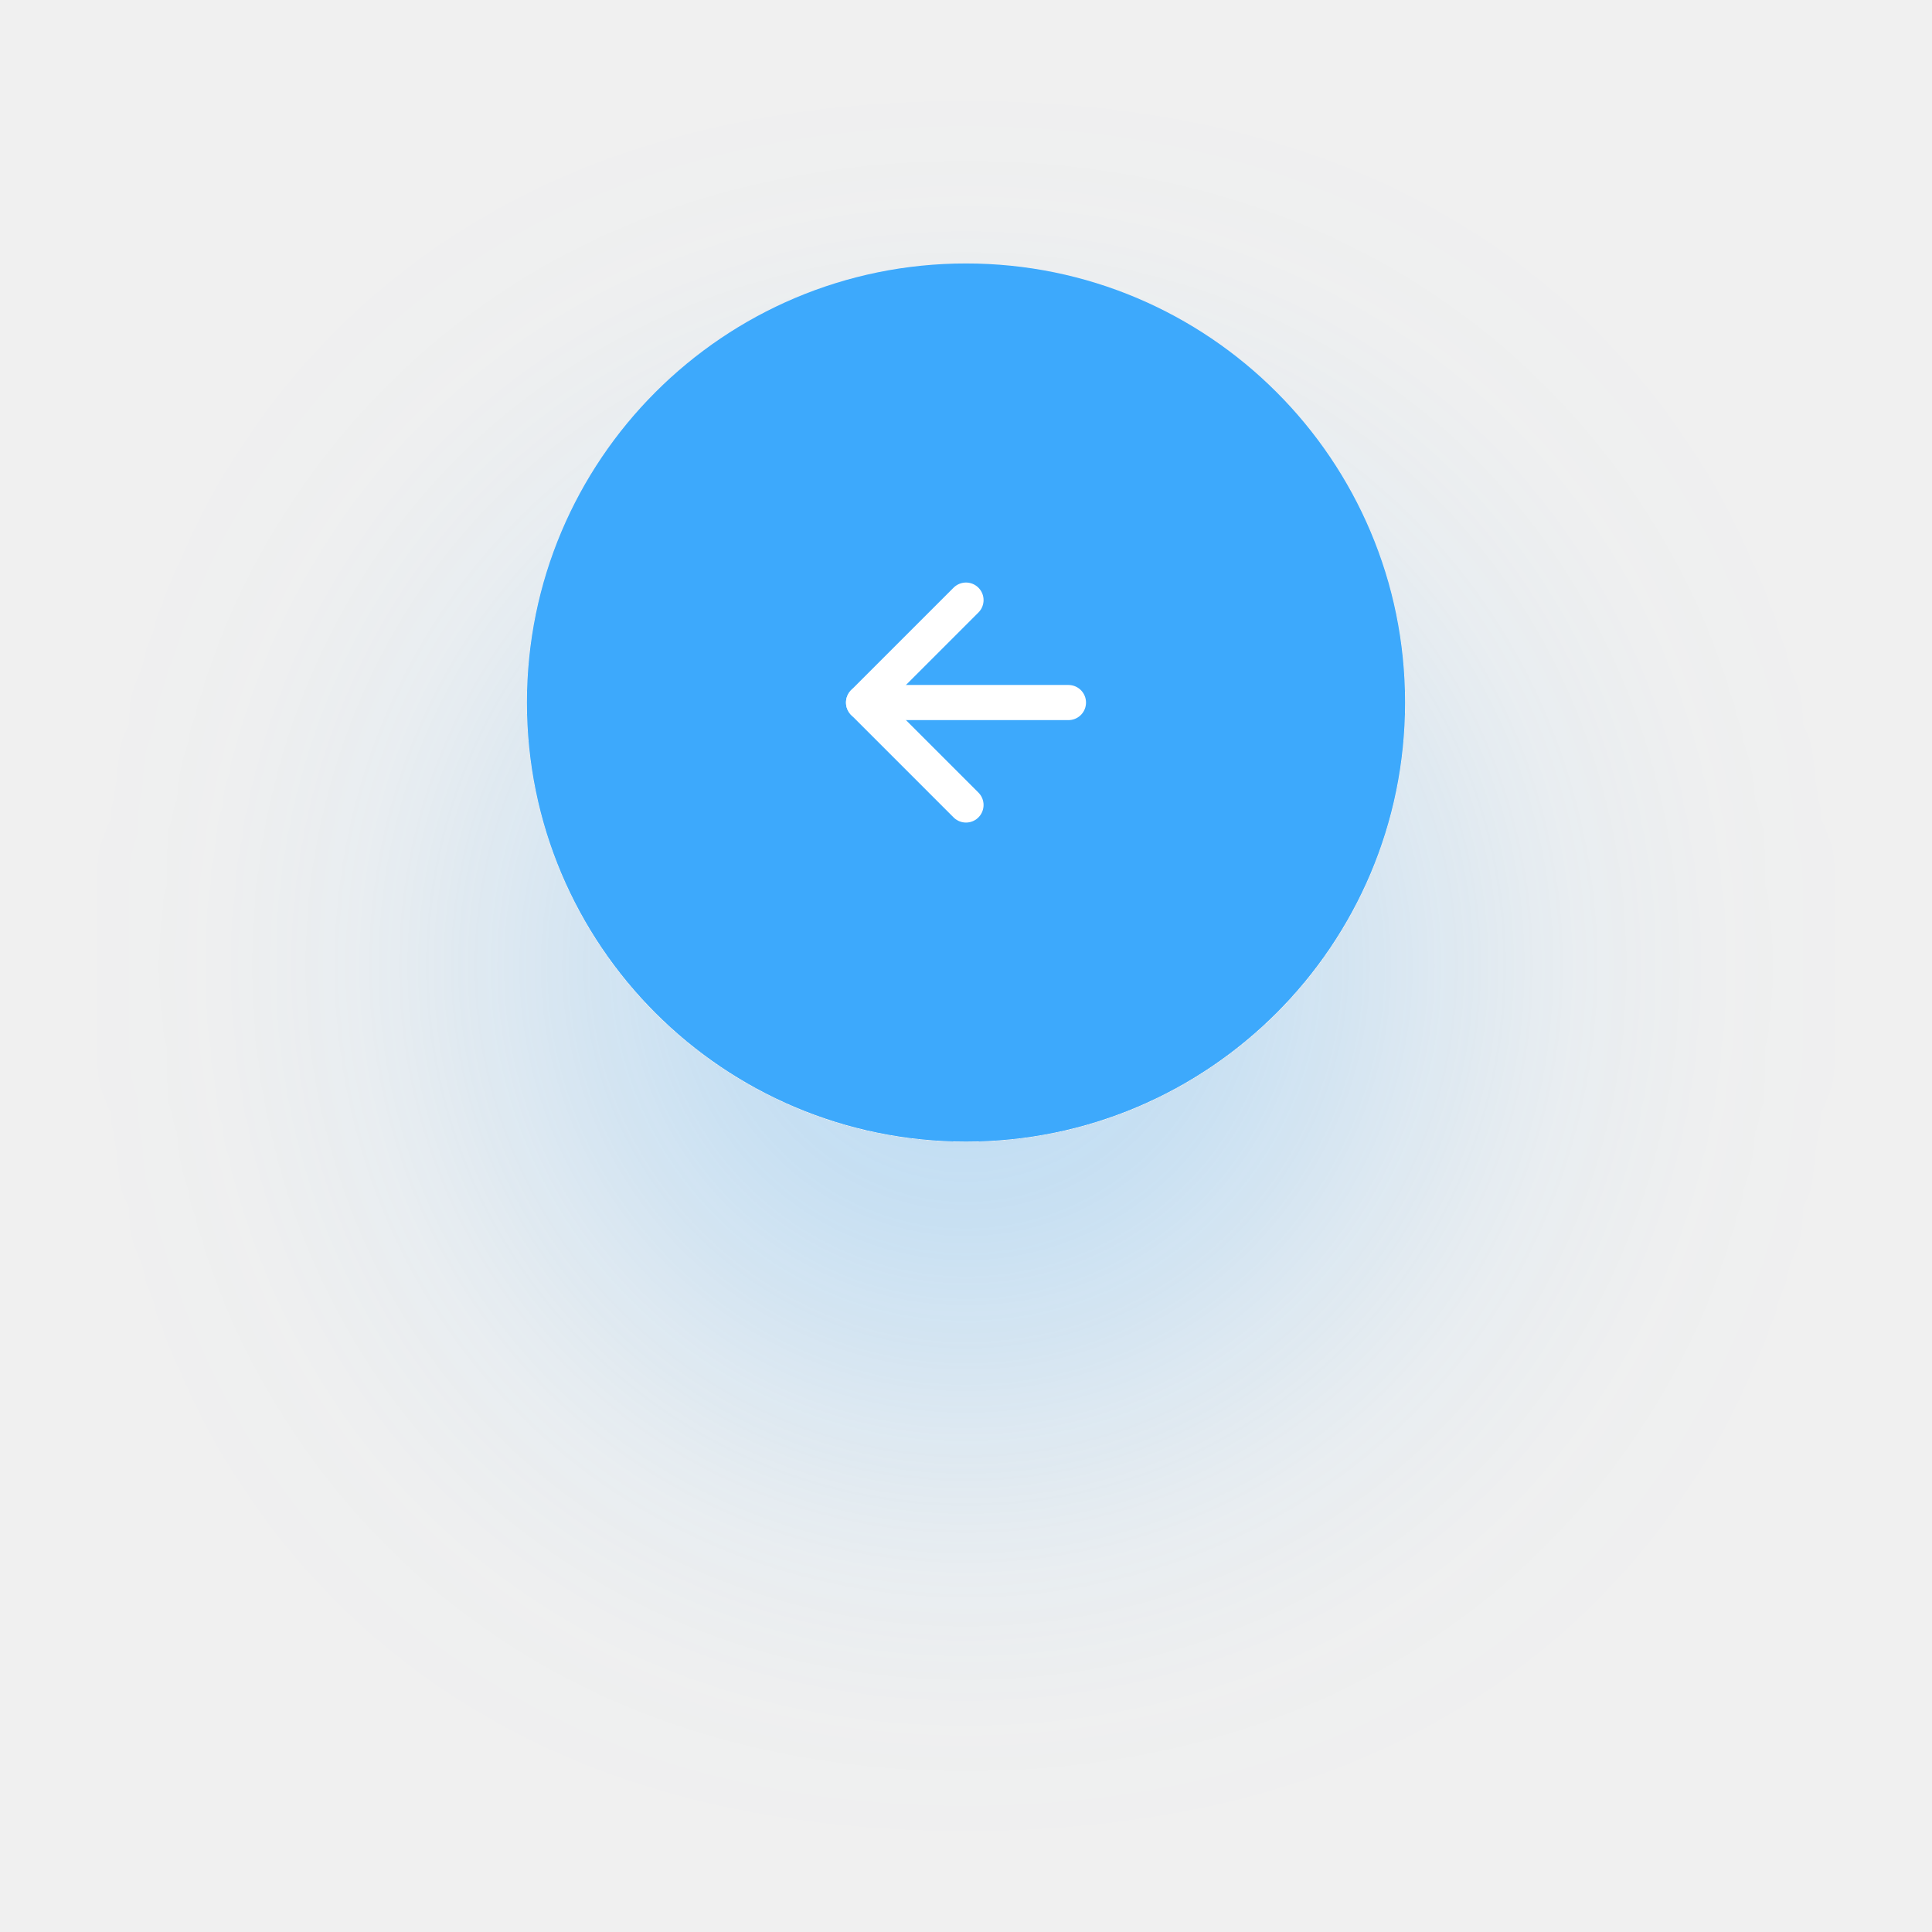
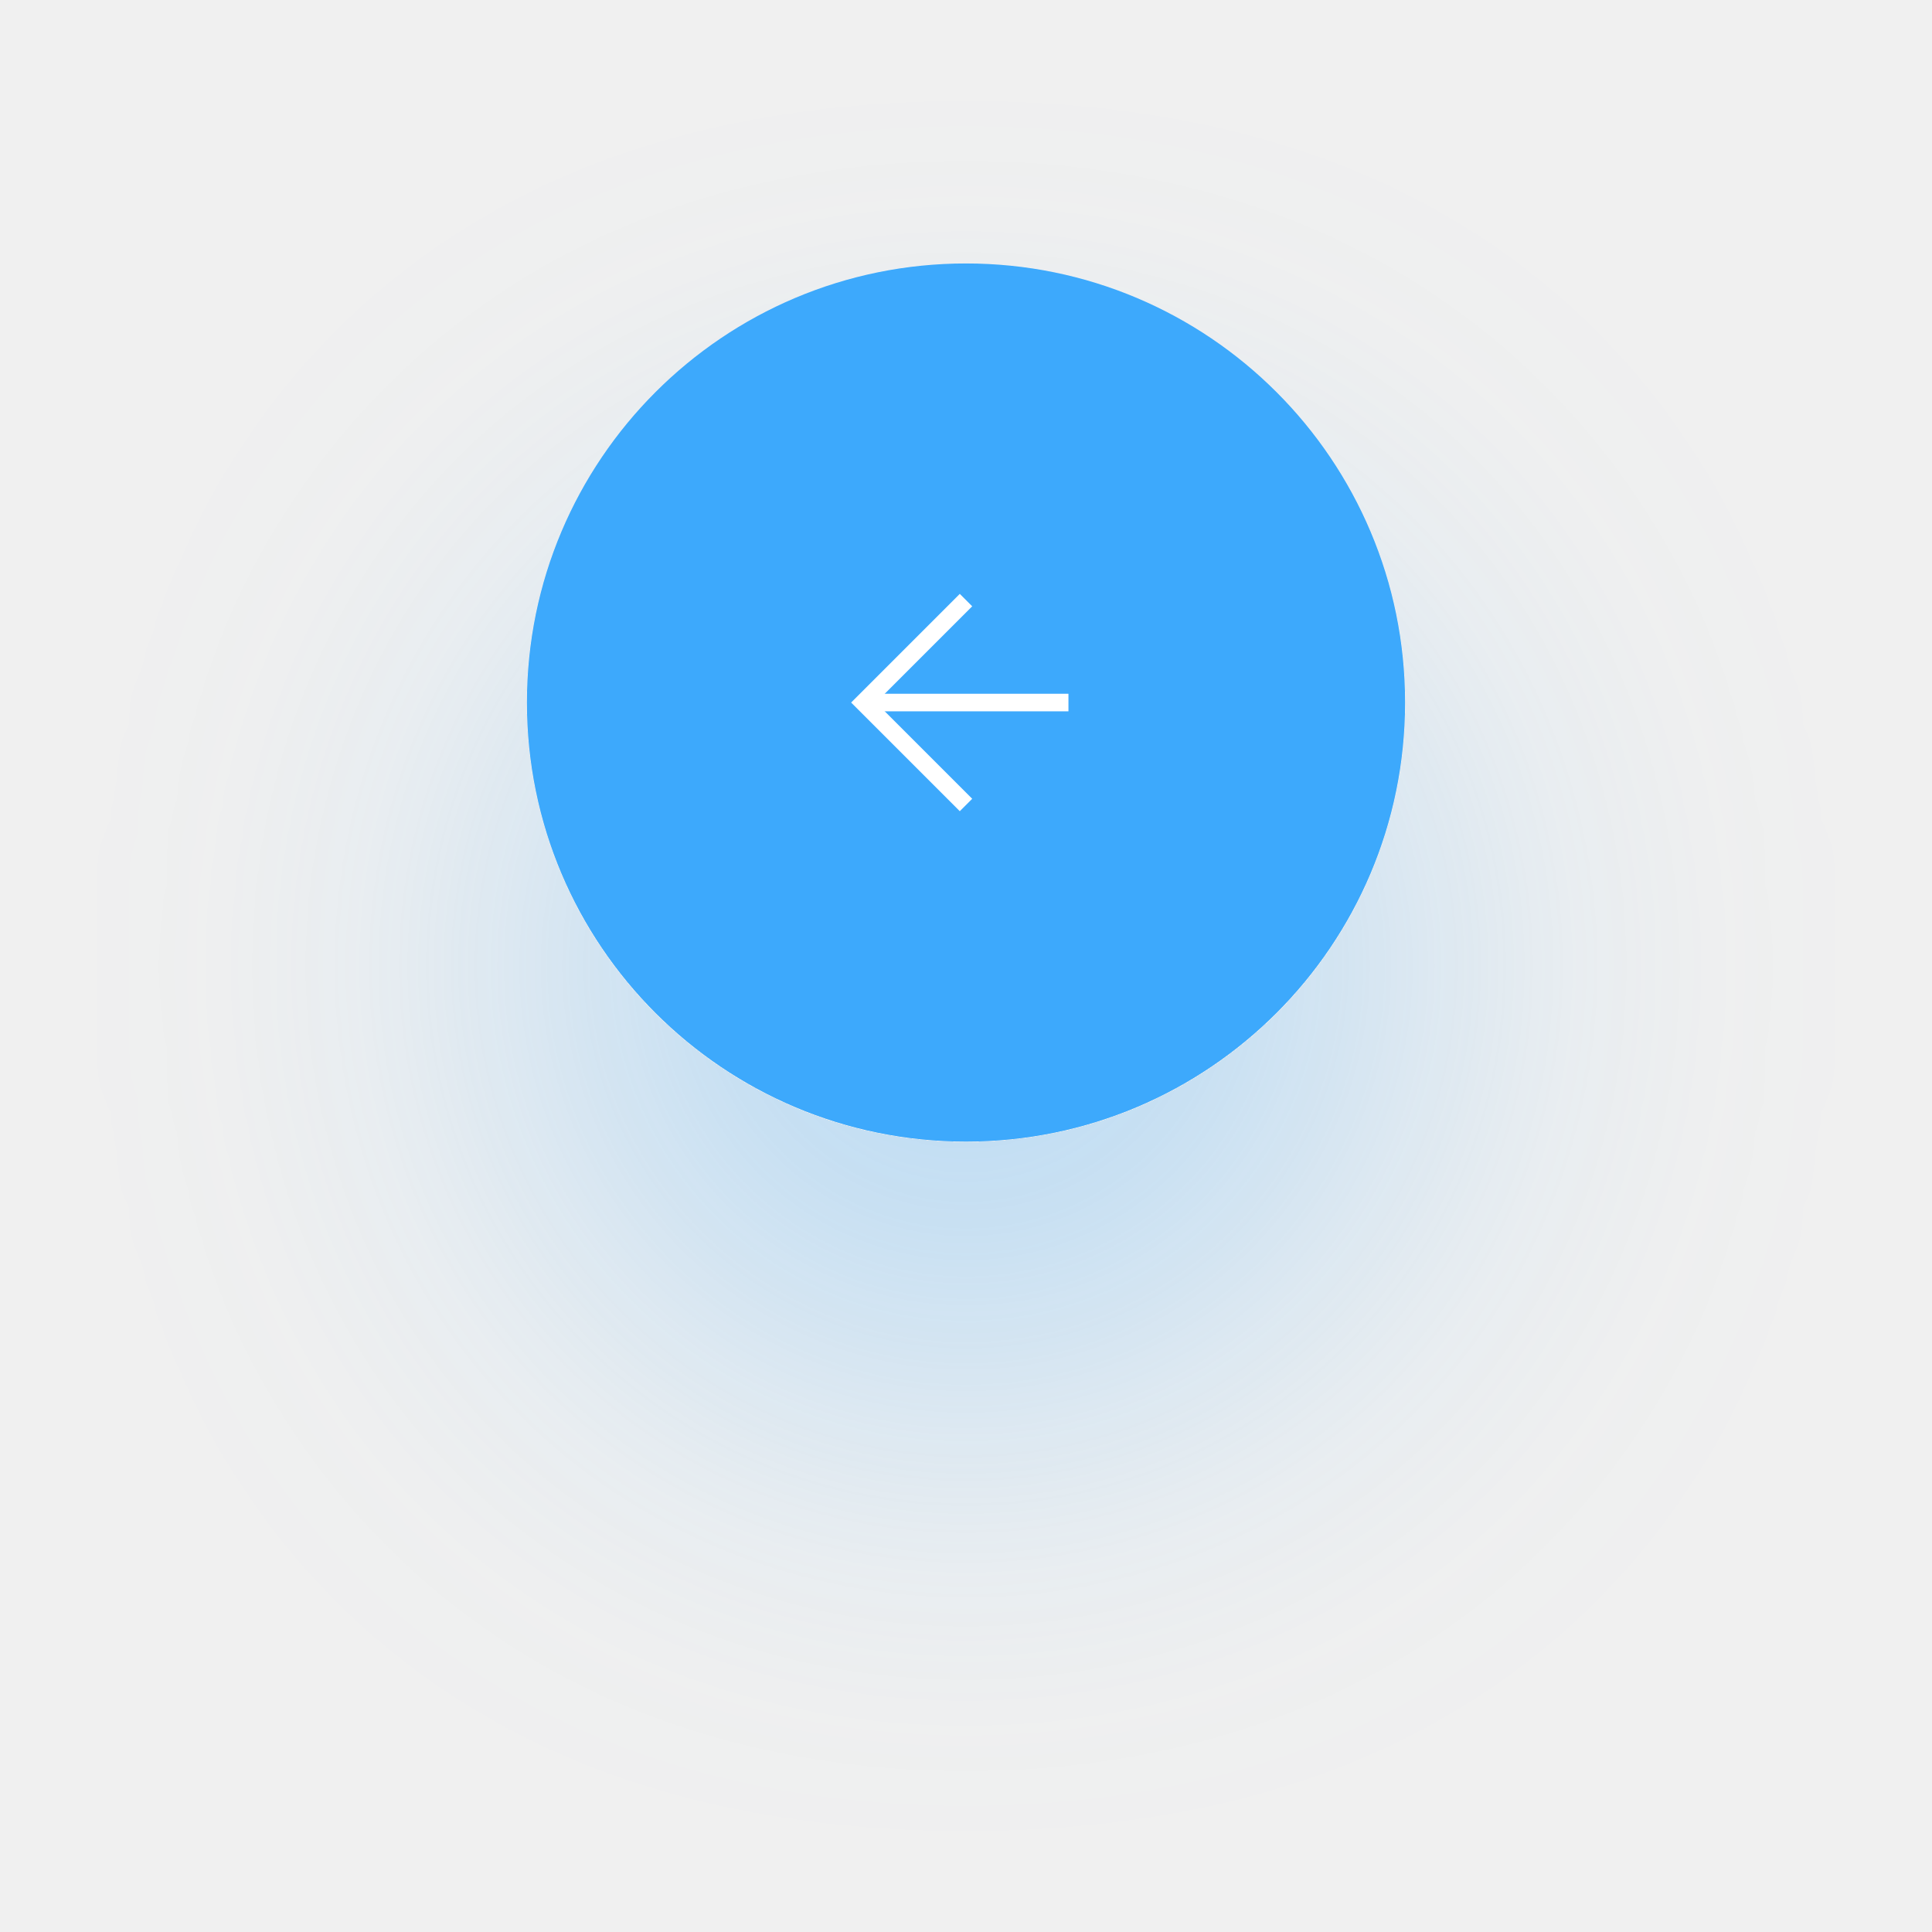
<svg xmlns="http://www.w3.org/2000/svg" width="110" height="110" fill="none" viewBox="0 0 110 110">
  <g filter="url(#filter0_d_29_135)">
    <circle r="25" fill="#3DA9FC" transform="matrix(-1 0 0 1 55 40)" />
-     <path stroke="#fff" stroke-linecap="round" stroke-linejoin="round" stroke-width="2" d="M60.833 40H49.167" />
-     <path stroke="#fff" stroke-linecap="round" stroke-linejoin="round" stroke-width="2" d="M55 34.167L49.167 40L55 45.833" />
+     <path stroke="#fff" strokeLinecap="round" strokeLinejoin="round" strokeWidth="2" d="M60.833 40H49.167" />
+     <path stroke="#fff" strokeLinecap="round" strokeLinejoin="round" strokeWidth="2" d="M55 34.167L49.167 40L55 45.833" />
  </g>
  <defs>
    <filter id="filter0_d_29_135" width="110" height="110" x="0" y="0" color-interpolation-filters="sRGB" filterUnits="userSpaceOnUse">
      <feFlood flood-opacity="0" result="BackgroundImageFix" />
      <feColorMatrix in="SourceAlpha" result="hardAlpha" type="matrix" values="0 0 0 0 0 0 0 0 0 0 0 0 0 0 0 0 0 0 127 0" />
      <feOffset dy="15" />
      <feGaussianBlur stdDeviation="15" />
      <feComposite in2="hardAlpha" operator="out" />
      <feColorMatrix type="matrix" values="0 0 0 0 0.239 0 0 0 0 0.663 0 0 0 0 0.988 0 0 0 0.3 0" />
      <feBlend in2="BackgroundImageFix" mode="normal" result="effect1_dropShadow_29_135" />
      <feBlend in="SourceGraphic" in2="effect1_dropShadow_29_135" mode="normal" result="shape" />
    </filter>
  </defs>
</svg>
